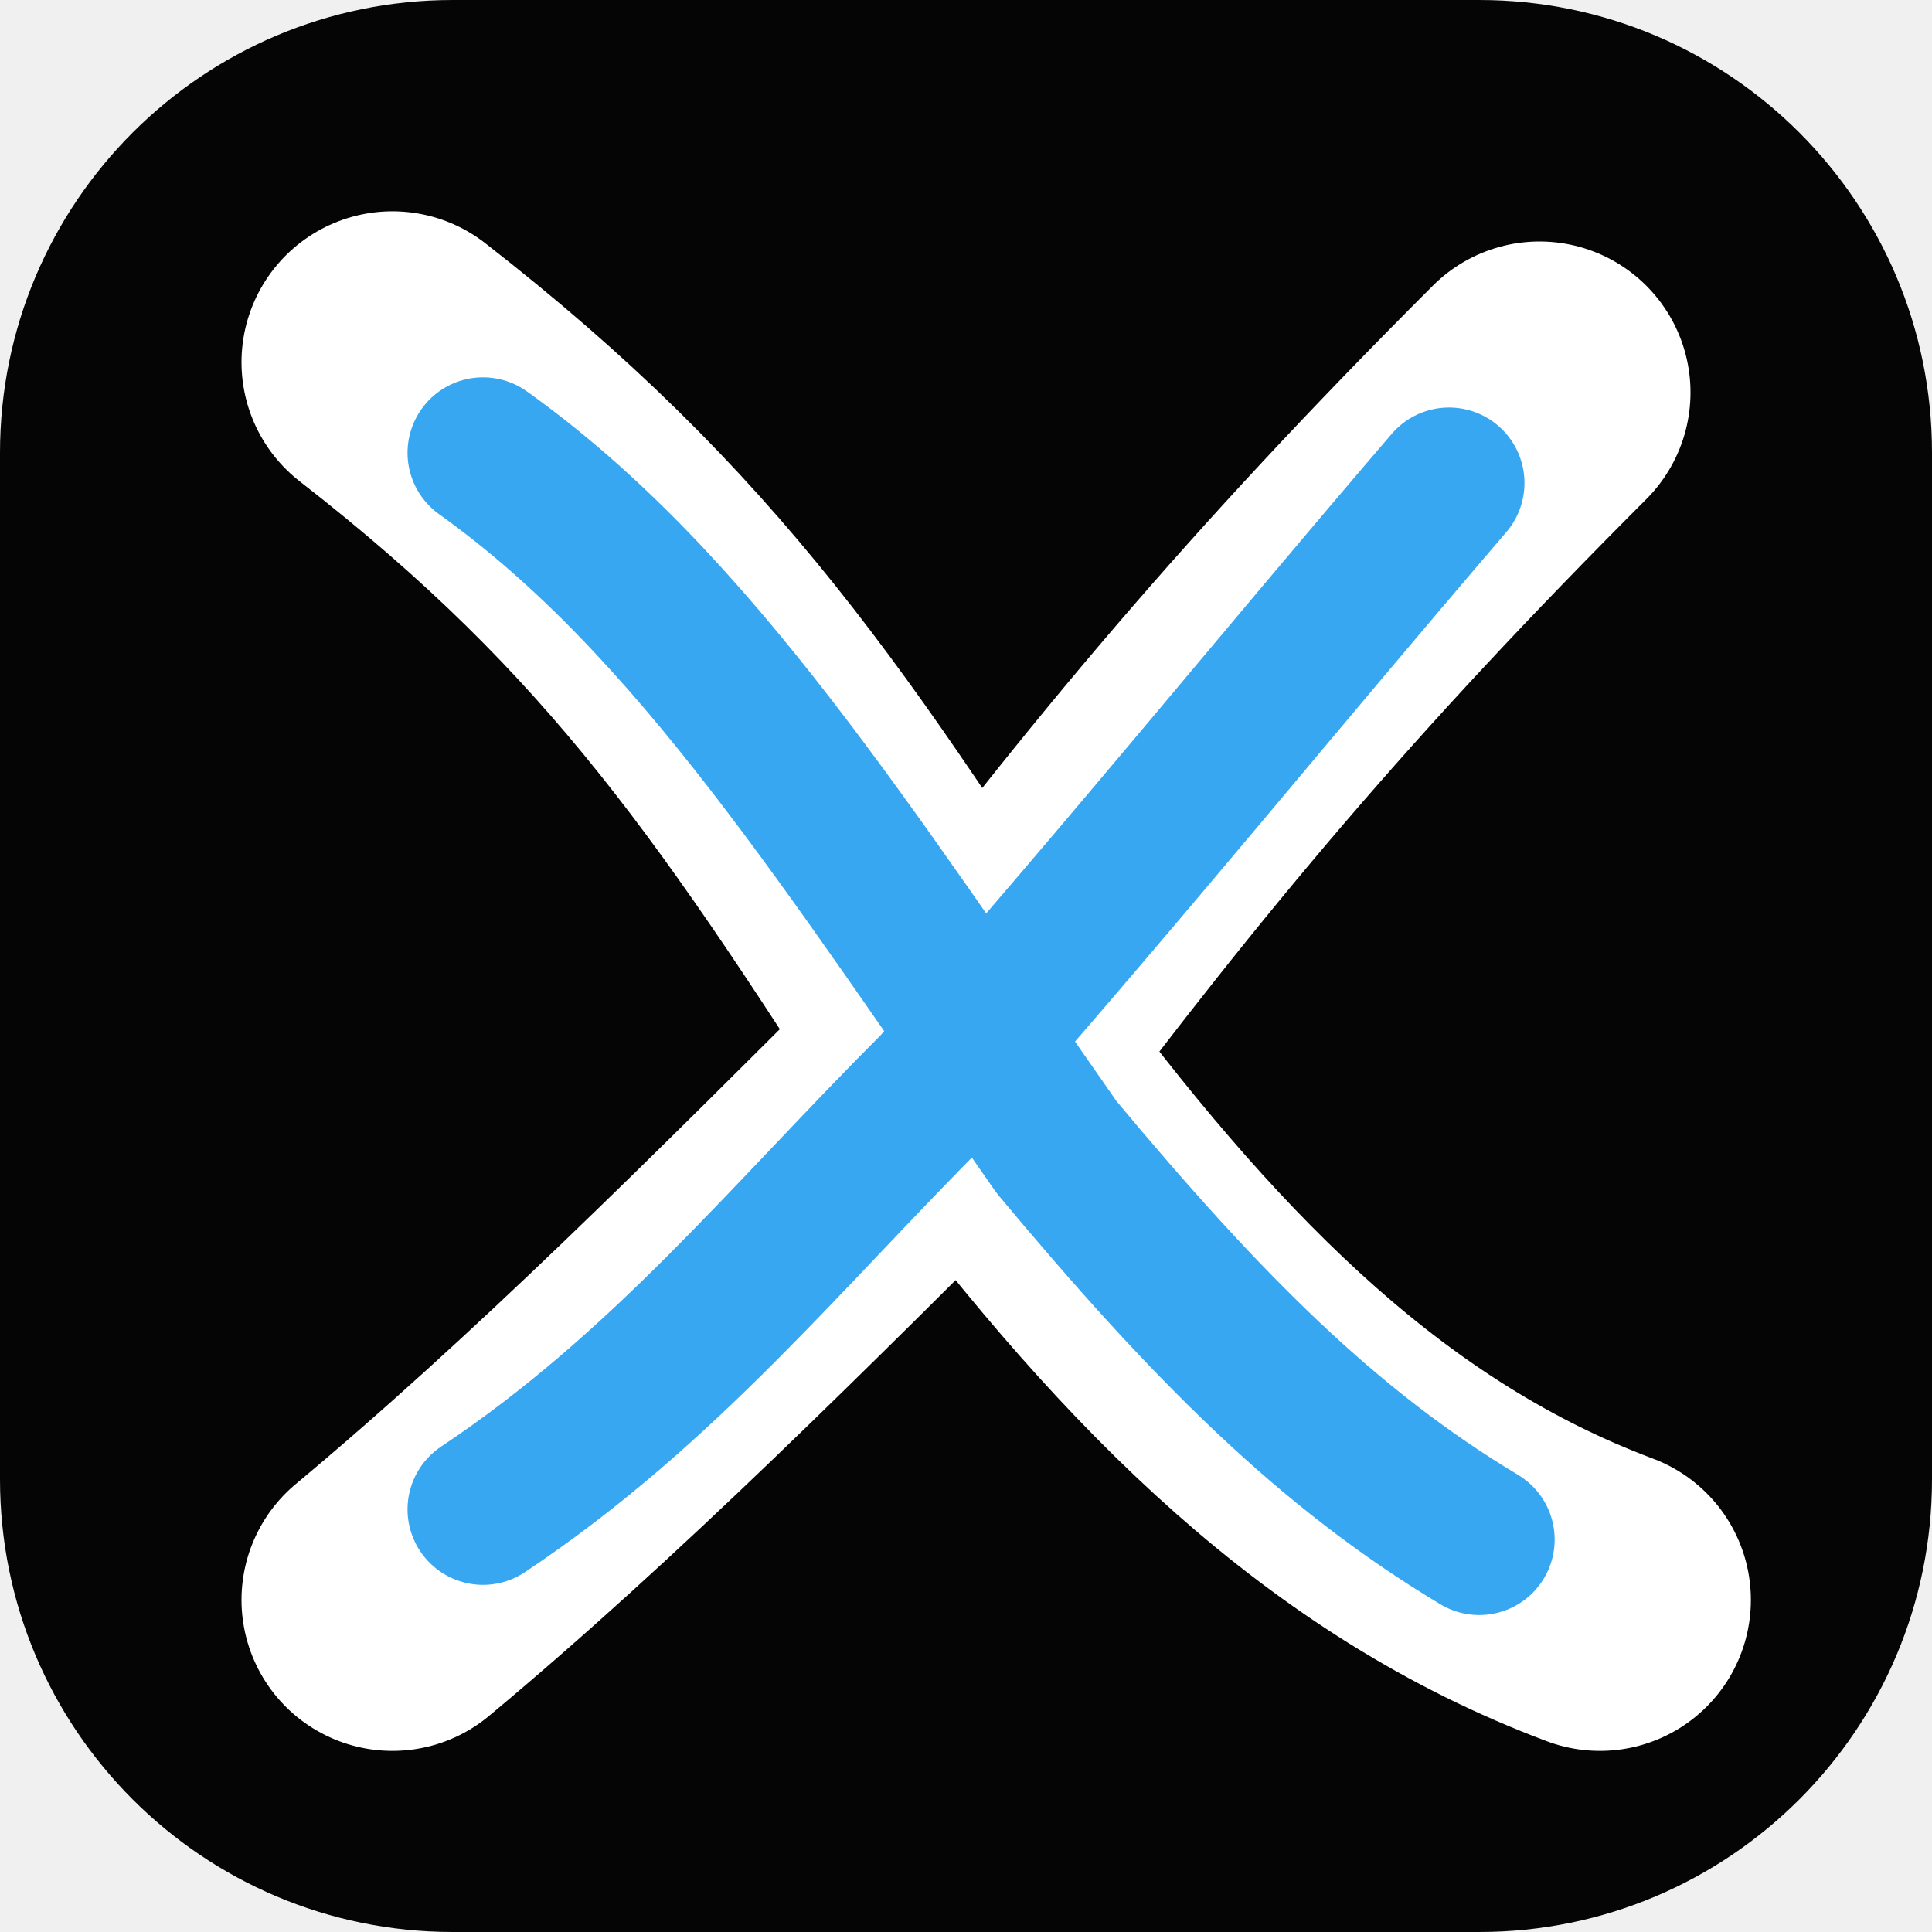
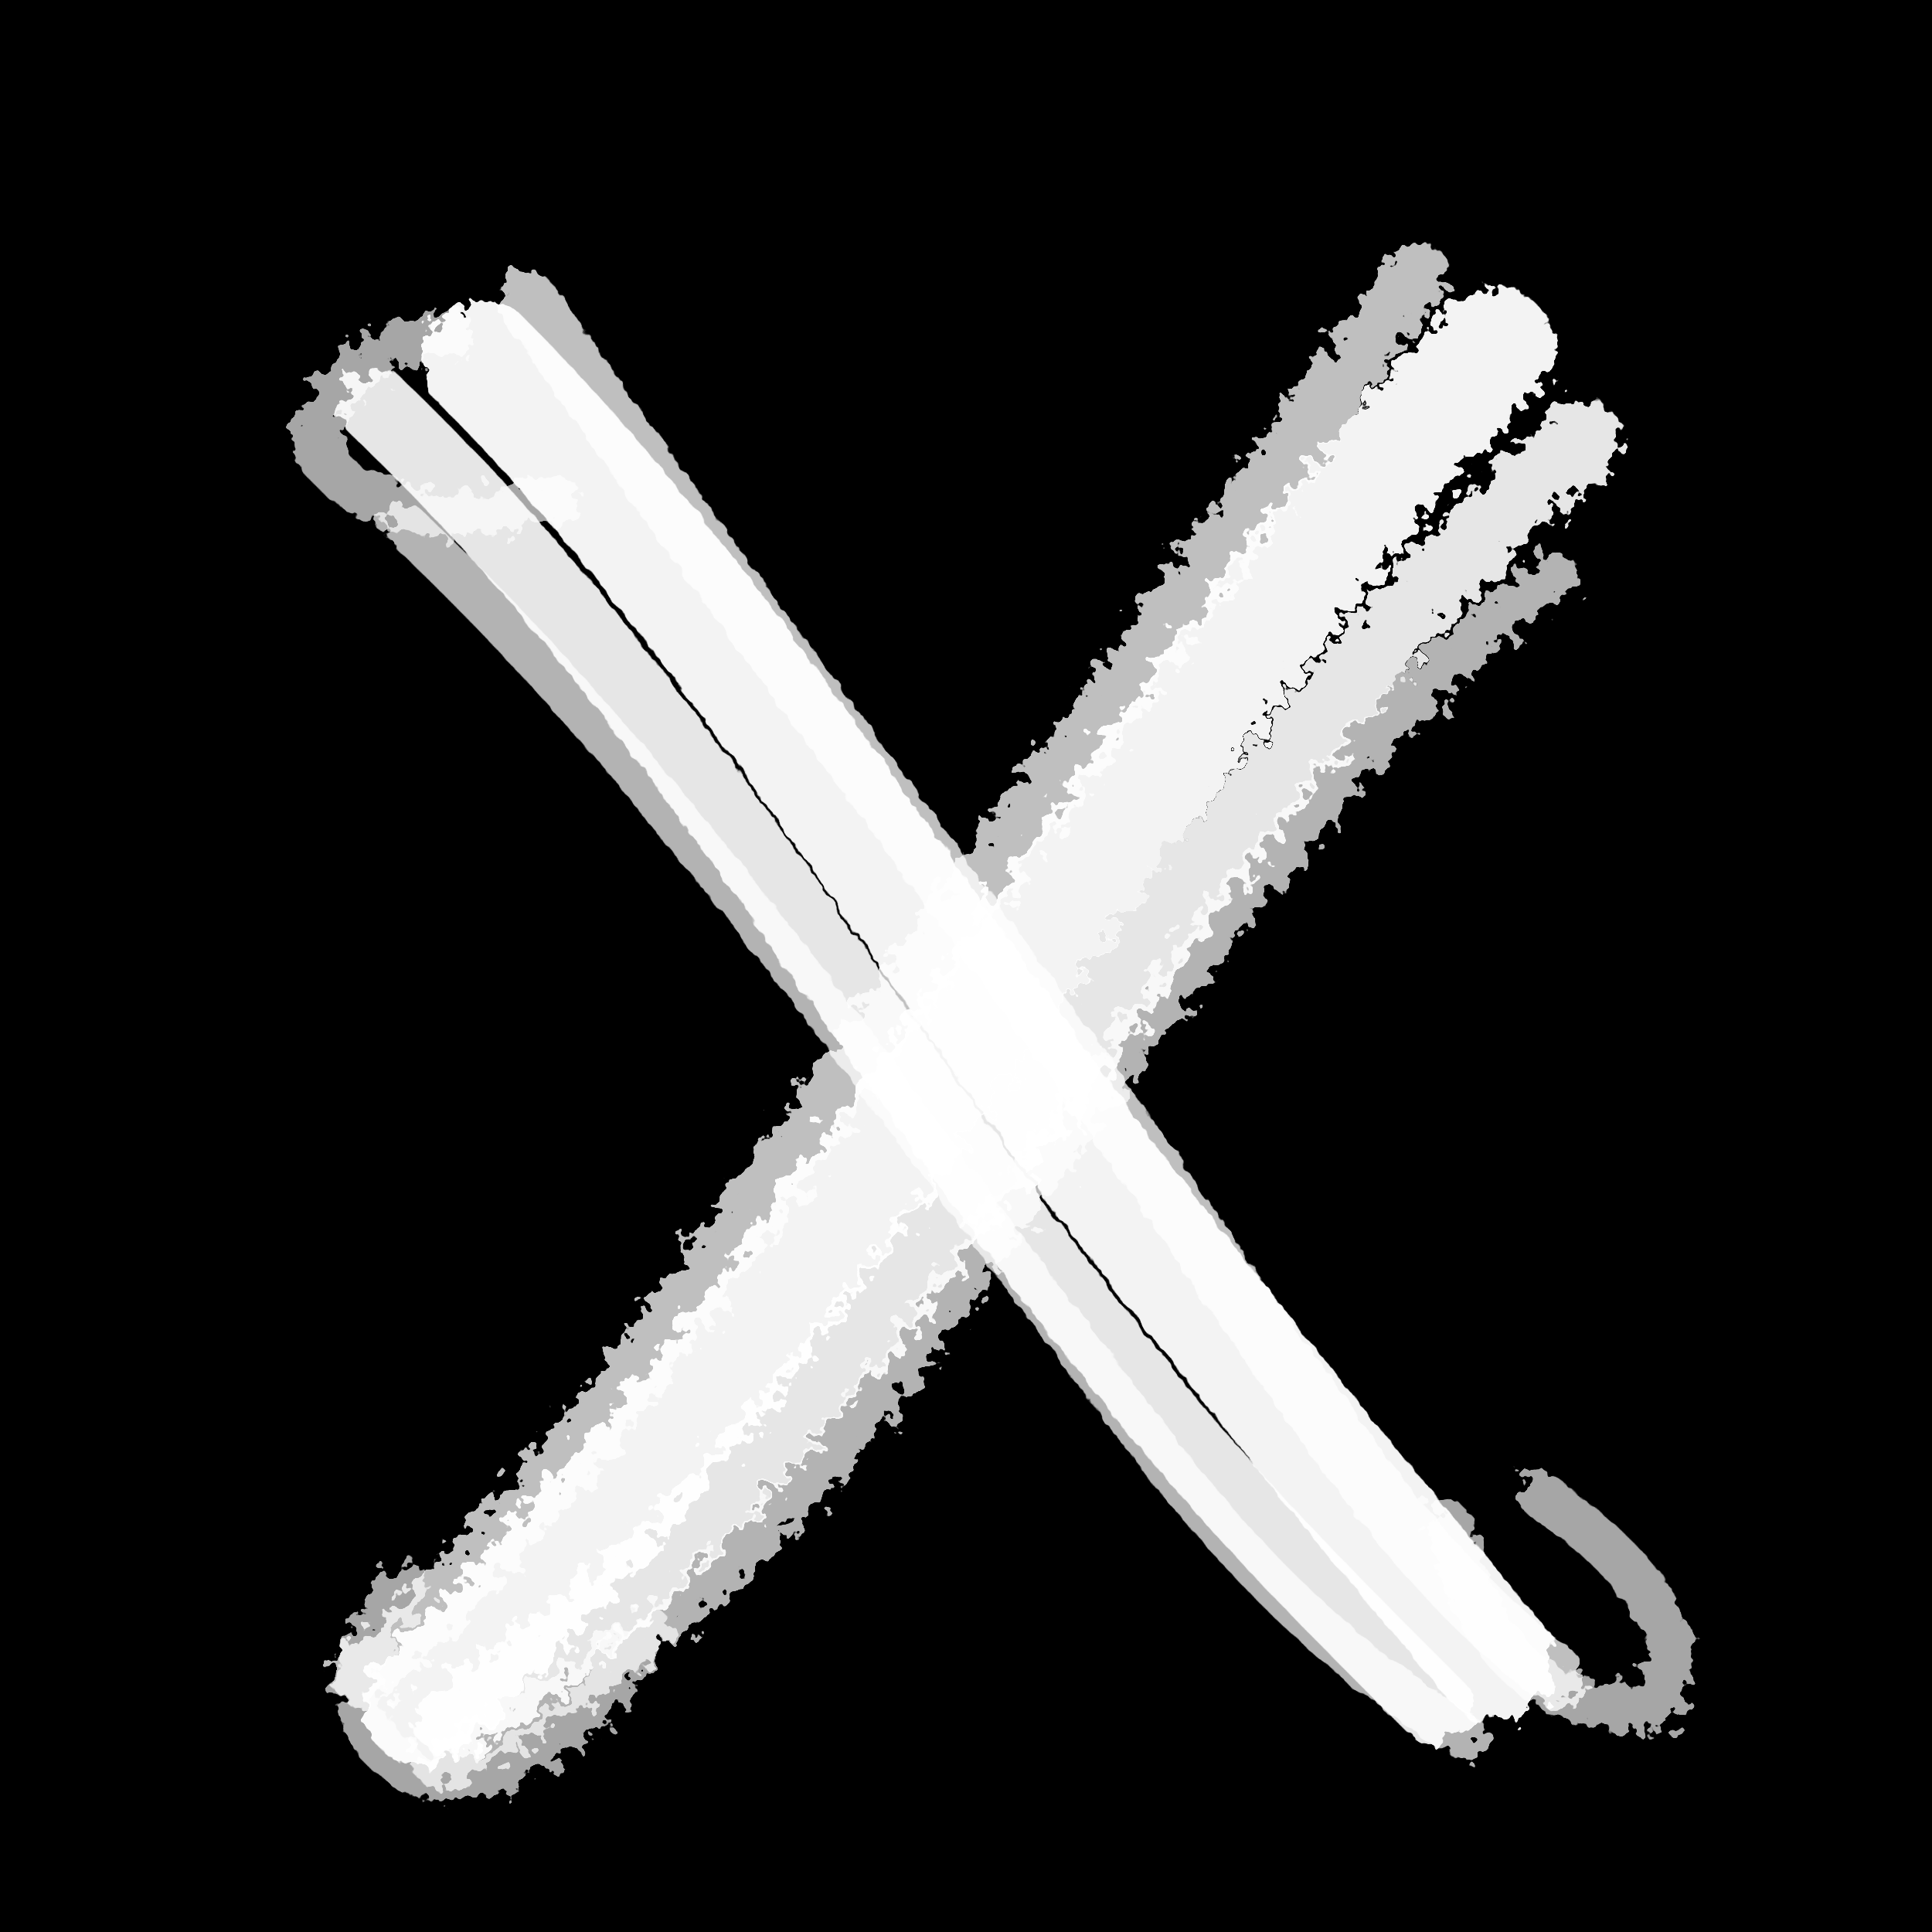
- <svg xmlns="http://www.w3.org/2000/svg" viewBox="0 0 64 64">
-   <rect width="64" height="64" rx="15" fill="#050505" />
-   <path fill="none" stroke="#ffffff" stroke-linecap="round" stroke-linejoin="round" stroke-width="10" d="M13 12c9 7 13 13 20 24 6 8 12 14 20 17M51 13c-8 8-13 14-19 22-7 7-13 13-19 18" />
-   <path fill="none" stroke="#1d9bf0" stroke-linecap="round" stroke-linejoin="round" stroke-width="5" opacity=".88" d="M16 15c7 5 12 13 19 23 5 6 9 10 14 13M48 16c-6 7-10 12-17 20-5 5-9 10-15 14" />
+ <svg xmlns="http://www.w3.org/2000/svg" viewBox="0 0 128 128">
+   <rect width="128" height="128" fill="#000000" />
+   <defs>
+     <filter id="chalk">
+       <feTurbulence type="fractalNoise" baseFrequency="0.9" numOctaves="3" seed="8" />
+       <feDisplacementMap in="SourceGraphic" scale="2.6" />
+     </filter>
+   </defs>
+   <g filter="url(#chalk)" fill="none" stroke="#ffffff" stroke-linecap="round" stroke-linejoin="round">
+     <path stroke-width="8" opacity=".95" d="M32 24c18 18 31 42 49 64 7 9 13 16 18 22" />
+     <path stroke-width="5" opacity=".9" d="M25 27c21 20 33 44 53 68 5 6 11 12 17 18" />
+     <path stroke-width="4" opacity=".75" d="M35 20c15 22 31 42 47 66 7 10 12 18 21 25" />
+     <path stroke-width="3" opacity=".7" d="M27 35c16 15 30 35 45 55 8 11 15 19 25 25" />
+     <path stroke-width="8" opacity=".95" d="M99 23c-16 17-29 38-46 61-8 11-16 20-25 29" />
+     <path stroke-width="5" opacity=".9" d="M105 29c-19 16-31 39-51 63-7 8-13 15-24 22" />
+     <path stroke-width="4" opacity=".75" d="M94 18c-13 18-28 39-44 62-9 13-18 24-26 31" />
+     <path stroke-width="3" opacity=".7" d="M103 38c-15 11-27 30-43 52-8 11-17 20-31 27" />
+     <path stroke-width="3" opacity=".65" d="M30 22c-6 1-9 4-9 8 3 4 8 5 16 3" />
+     <path stroke-width="3" opacity=".65" d="M27 105c-5 6-4 11 2 13 5 0 10-4 14-10" />
+     <path stroke-width="3" opacity=".65" d="M96 101c2 9 7 13 14 12 2-5-1-9-8-14" />
+   </g>
</svg>
